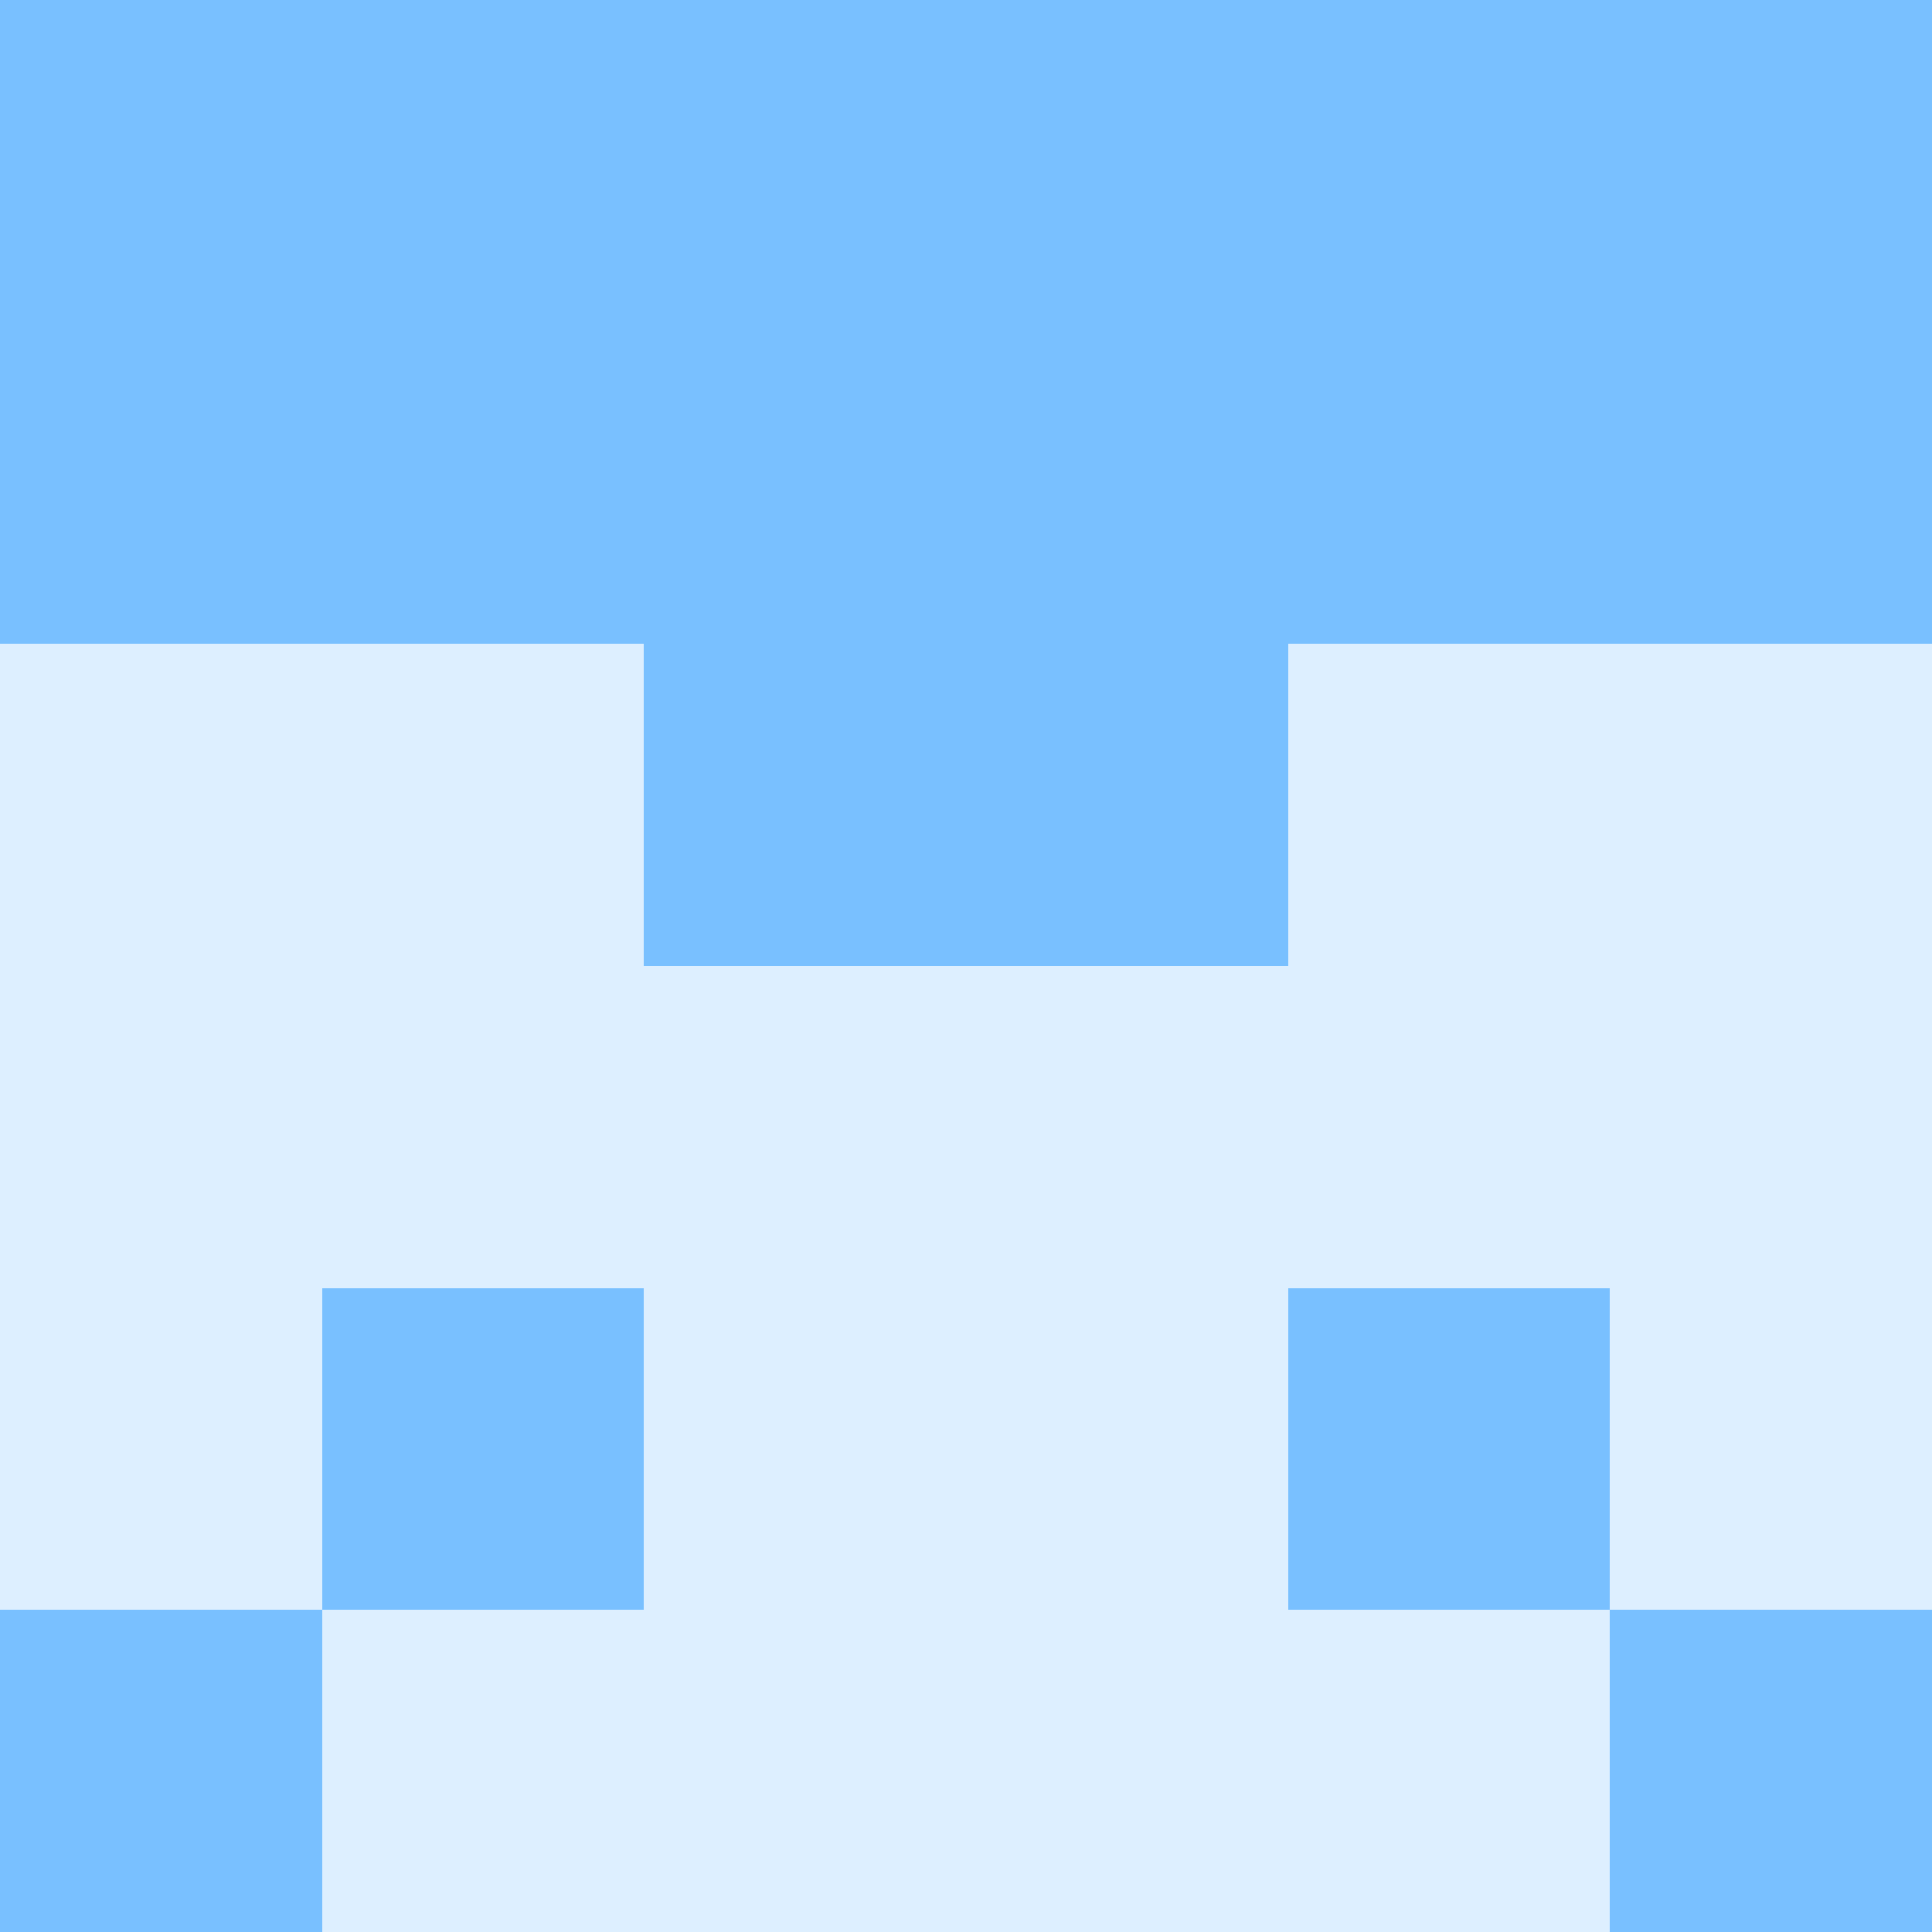
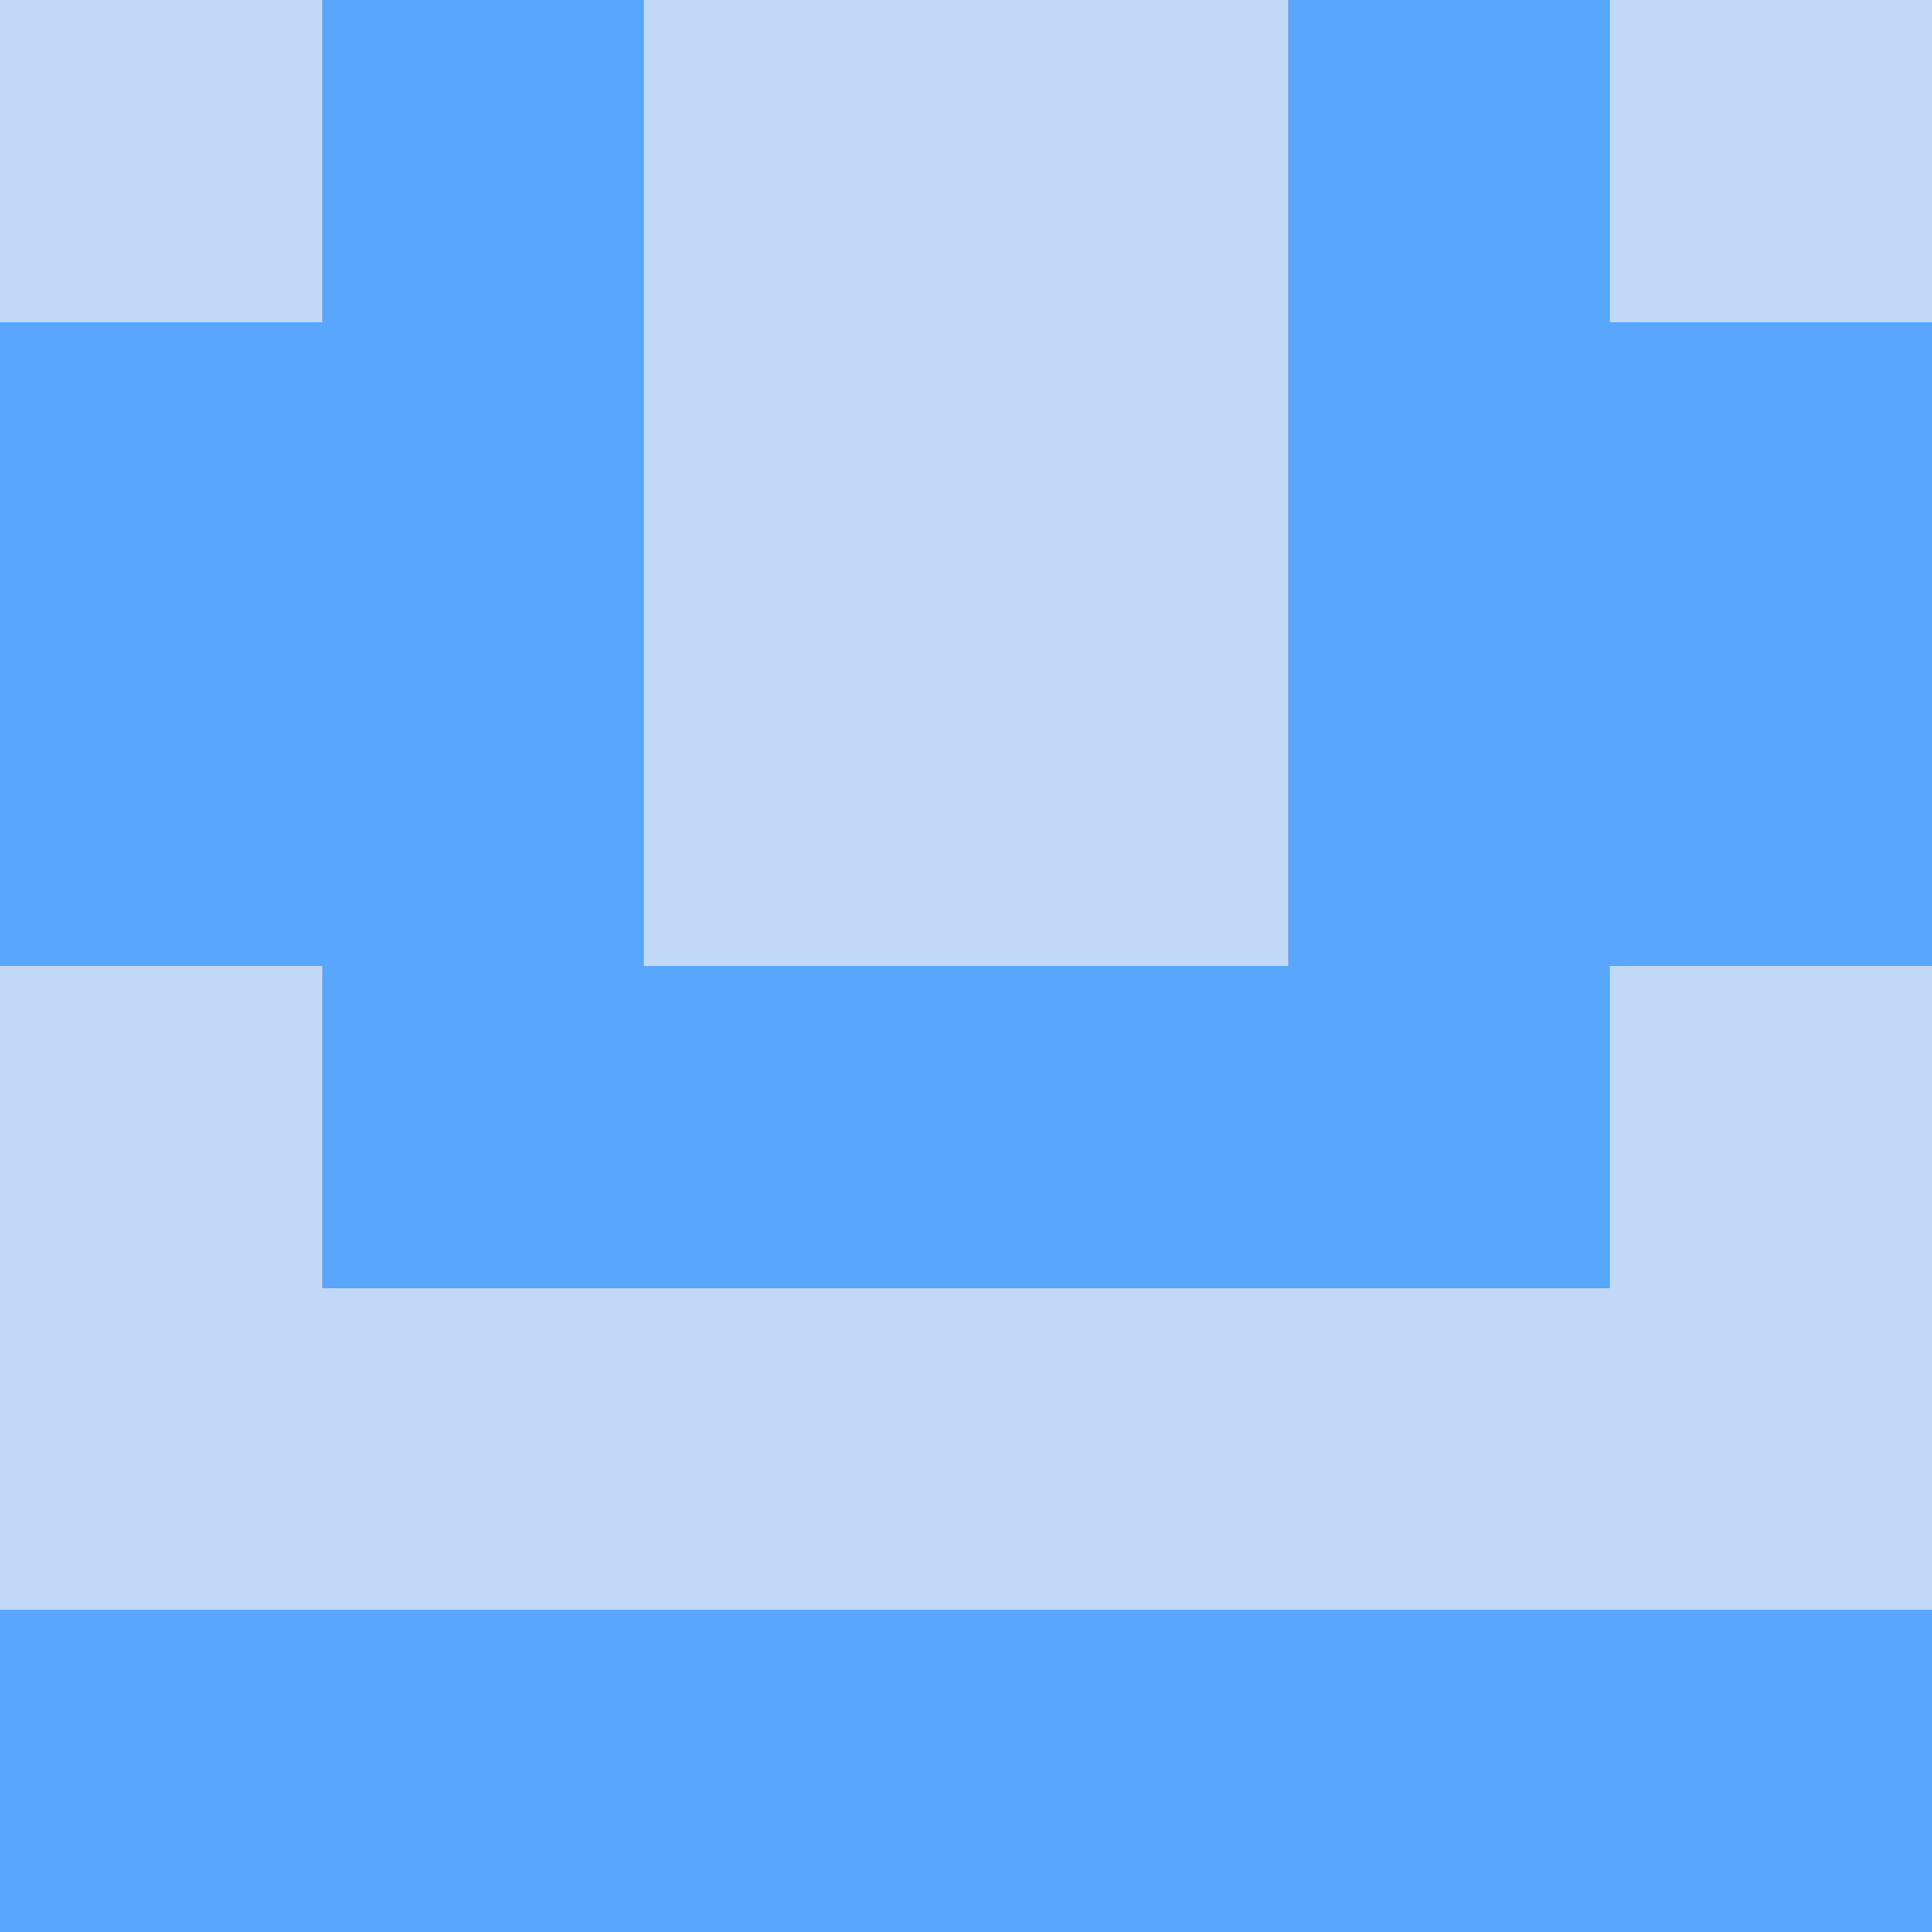
<svg xmlns="http://www.w3.org/2000/svg" viewBox="0 0 48 48" width="192" height="192" shape-rendering="crispEdges">
-   <rect width="48" height="48" fill="#79c0ff" opacity="0.25" />
-   <rect x="0" y="0" width="8" height="8" fill="#79c0ff" />
-   <rect x="40" y="0" width="8" height="8" fill="#79c0ff" />
-   <rect x="8" y="0" width="8" height="8" fill="#79c0ff" />
-   <rect x="32" y="0" width="8" height="8" fill="#79c0ff" />
-   <rect x="16" y="0" width="8" height="8" fill="#79c0ff" />
-   <rect x="24" y="0" width="8" height="8" fill="#79c0ff" />
-   <rect x="0" y="8" width="8" height="8" fill="#79c0ff" />
-   <rect x="40" y="8" width="8" height="8" fill="#79c0ff" />
-   <rect x="8" y="8" width="8" height="8" fill="#79c0ff" />
-   <rect x="32" y="8" width="8" height="8" fill="#79c0ff" />
-   <rect x="16" y="8" width="8" height="8" fill="#79c0ff" />
-   <rect x="24" y="8" width="8" height="8" fill="#79c0ff" />
-   <rect x="16" y="16" width="8" height="8" fill="#79c0ff" />
-   <rect x="24" y="16" width="8" height="8" fill="#79c0ff" />
-   <rect x="8" y="32" width="8" height="8" fill="#79c0ff" />
-   <rect x="32" y="32" width="8" height="8" fill="#79c0ff" />
-   <rect x="0" y="40" width="8" height="8" fill="#79c0ff" />
-   <rect x="40" y="40" width="8" height="8" fill="#79c0ff" />
+   <rect width="48" height="48" fill="#0969da" opacity="0.25" />
+   <rect x="8" y="0" width="8" height="8" fill="#58a6ff" />
+   <rect x="32" y="0" width="8" height="8" fill="#58a6ff" />
+   <rect x="0" y="8" width="8" height="8" fill="#58a6ff" />
+   <rect x="40" y="8" width="8" height="8" fill="#58a6ff" />
+   <rect x="8" y="8" width="8" height="8" fill="#58a6ff" />
+   <rect x="32" y="8" width="8" height="8" fill="#58a6ff" />
+   <rect x="0" y="16" width="8" height="8" fill="#58a6ff" />
+   <rect x="40" y="16" width="8" height="8" fill="#58a6ff" />
+   <rect x="8" y="16" width="8" height="8" fill="#58a6ff" />
+   <rect x="32" y="16" width="8" height="8" fill="#58a6ff" />
+   <rect x="8" y="24" width="8" height="8" fill="#58a6ff" />
+   <rect x="32" y="24" width="8" height="8" fill="#58a6ff" />
+   <rect x="16" y="24" width="8" height="8" fill="#58a6ff" />
+   <rect x="24" y="24" width="8" height="8" fill="#58a6ff" />
+   <rect x="0" y="40" width="8" height="8" fill="#58a6ff" />
+   <rect x="40" y="40" width="8" height="8" fill="#58a6ff" />
+   <rect x="8" y="40" width="8" height="8" fill="#58a6ff" />
+   <rect x="32" y="40" width="8" height="8" fill="#58a6ff" />
+   <rect x="16" y="40" width="8" height="8" fill="#58a6ff" />
+   <rect x="24" y="40" width="8" height="8" fill="#58a6ff" />
</svg>
